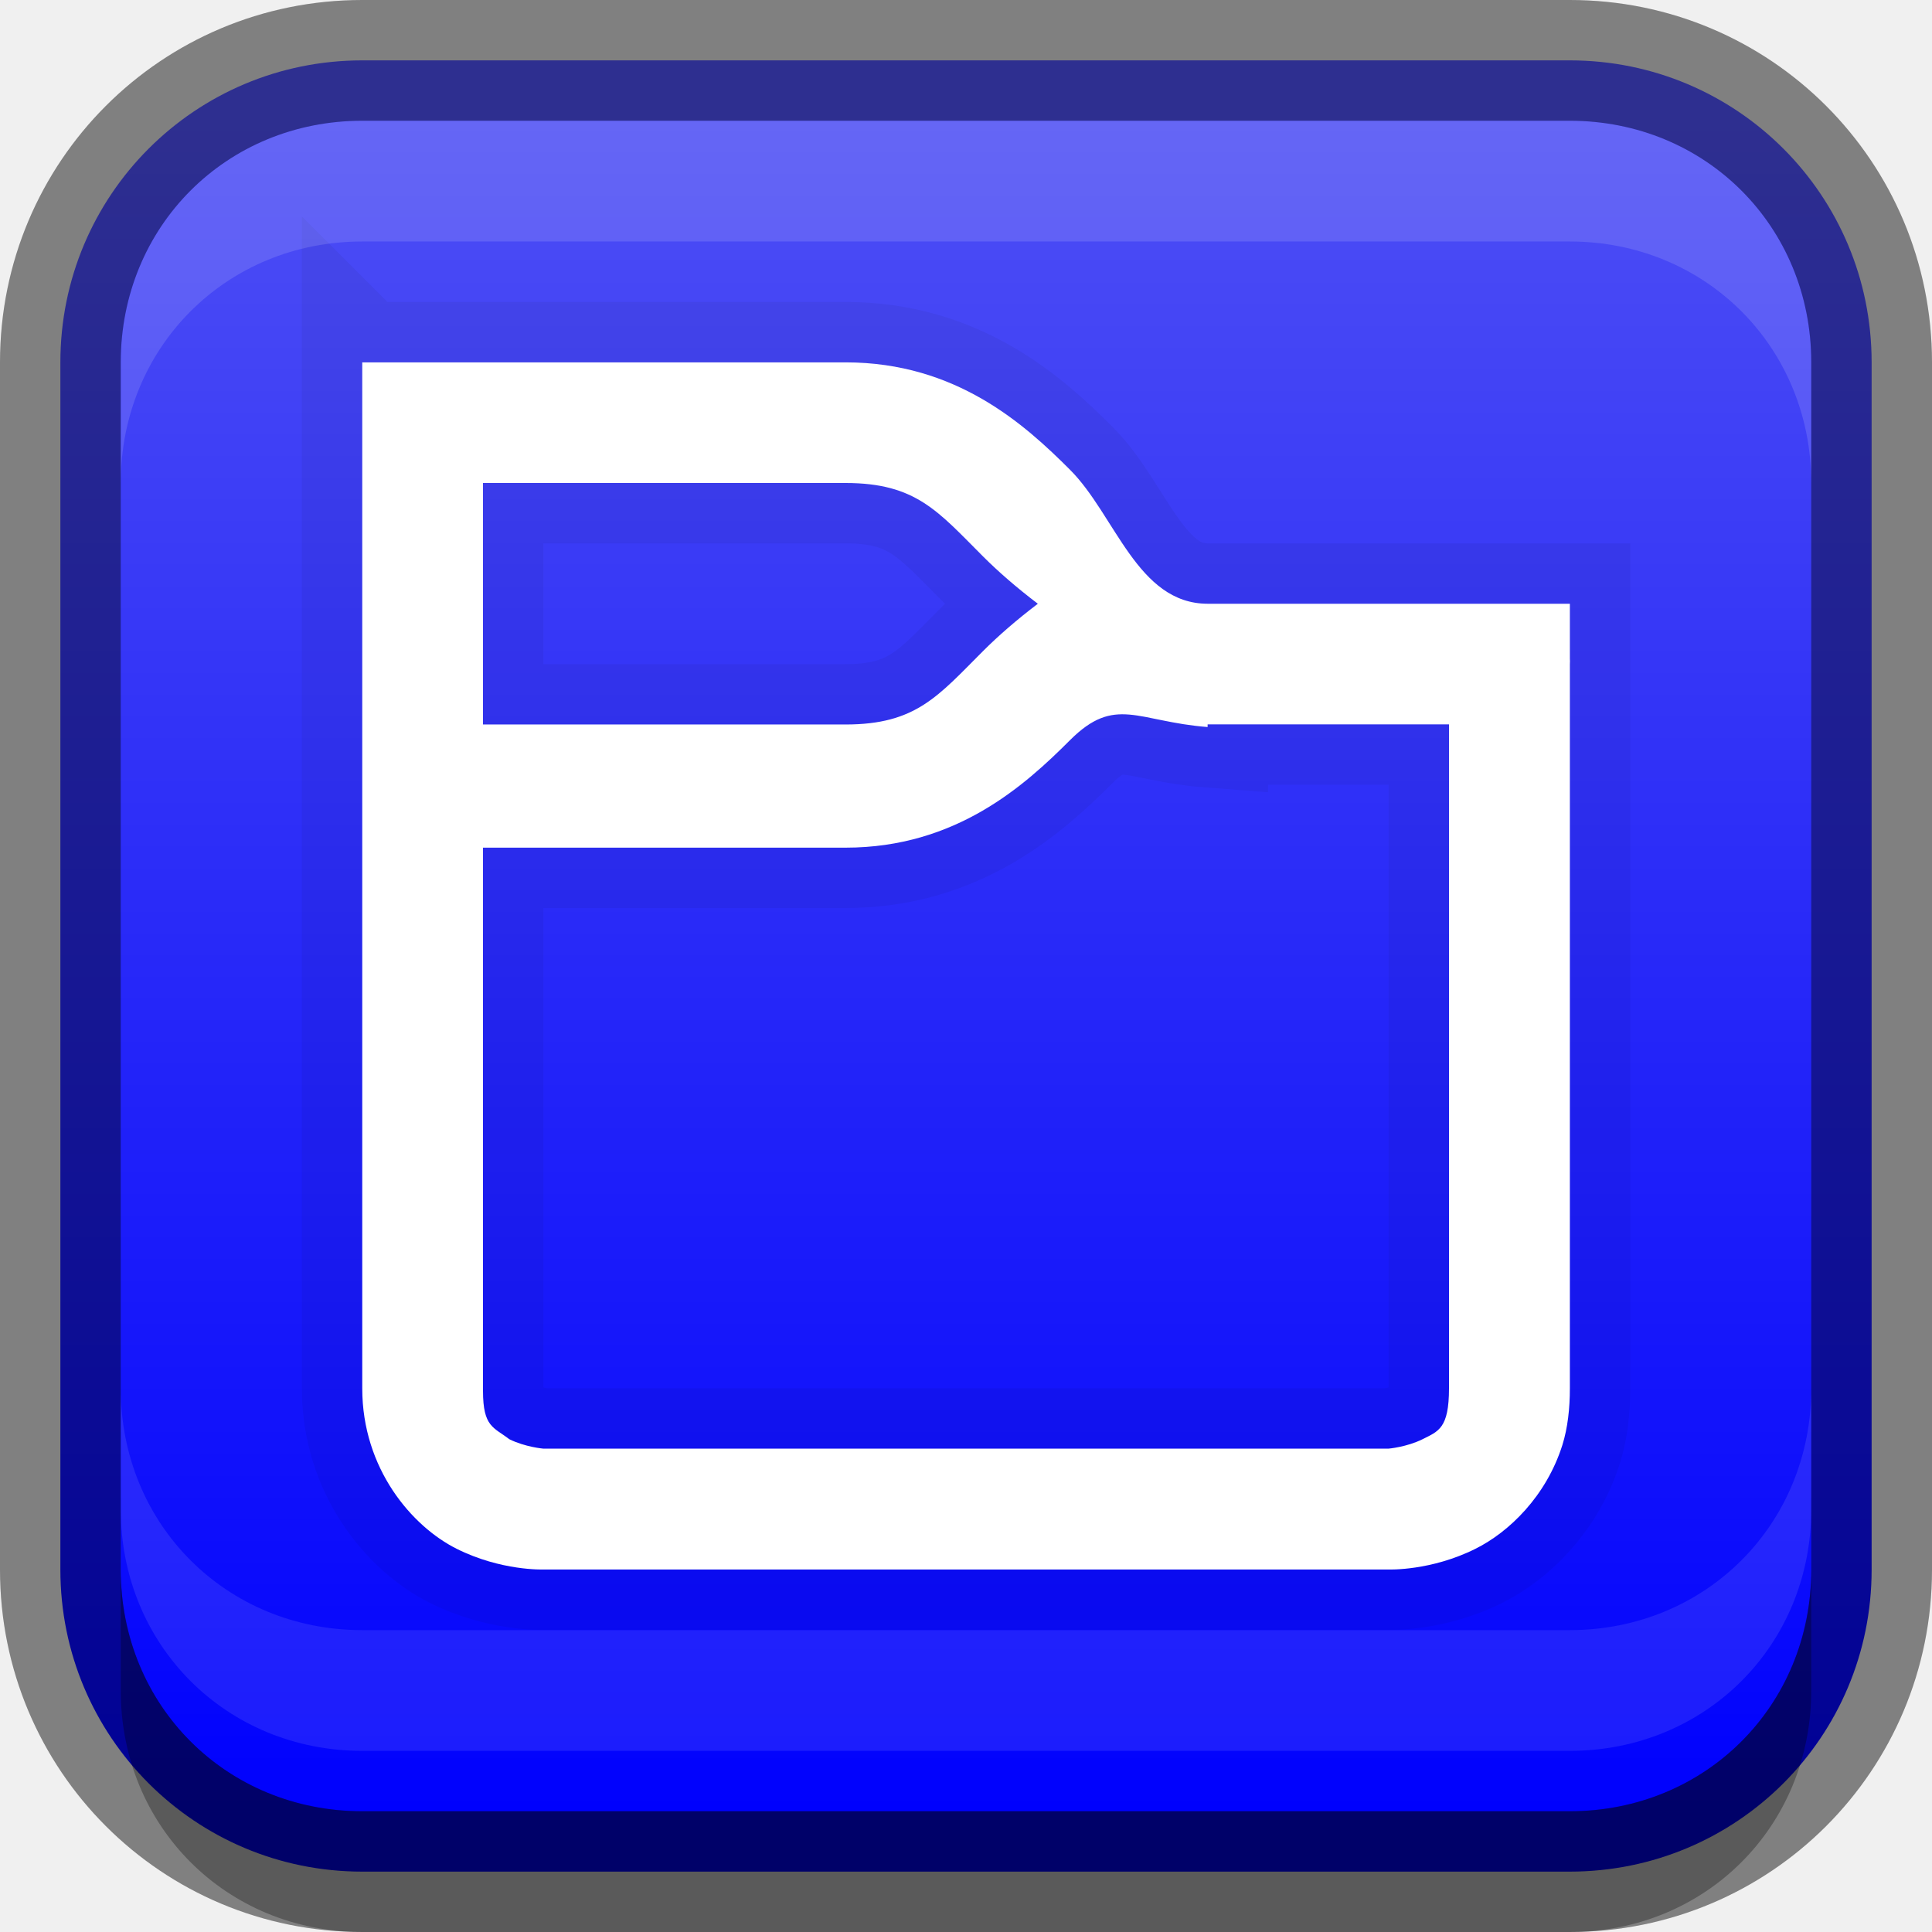
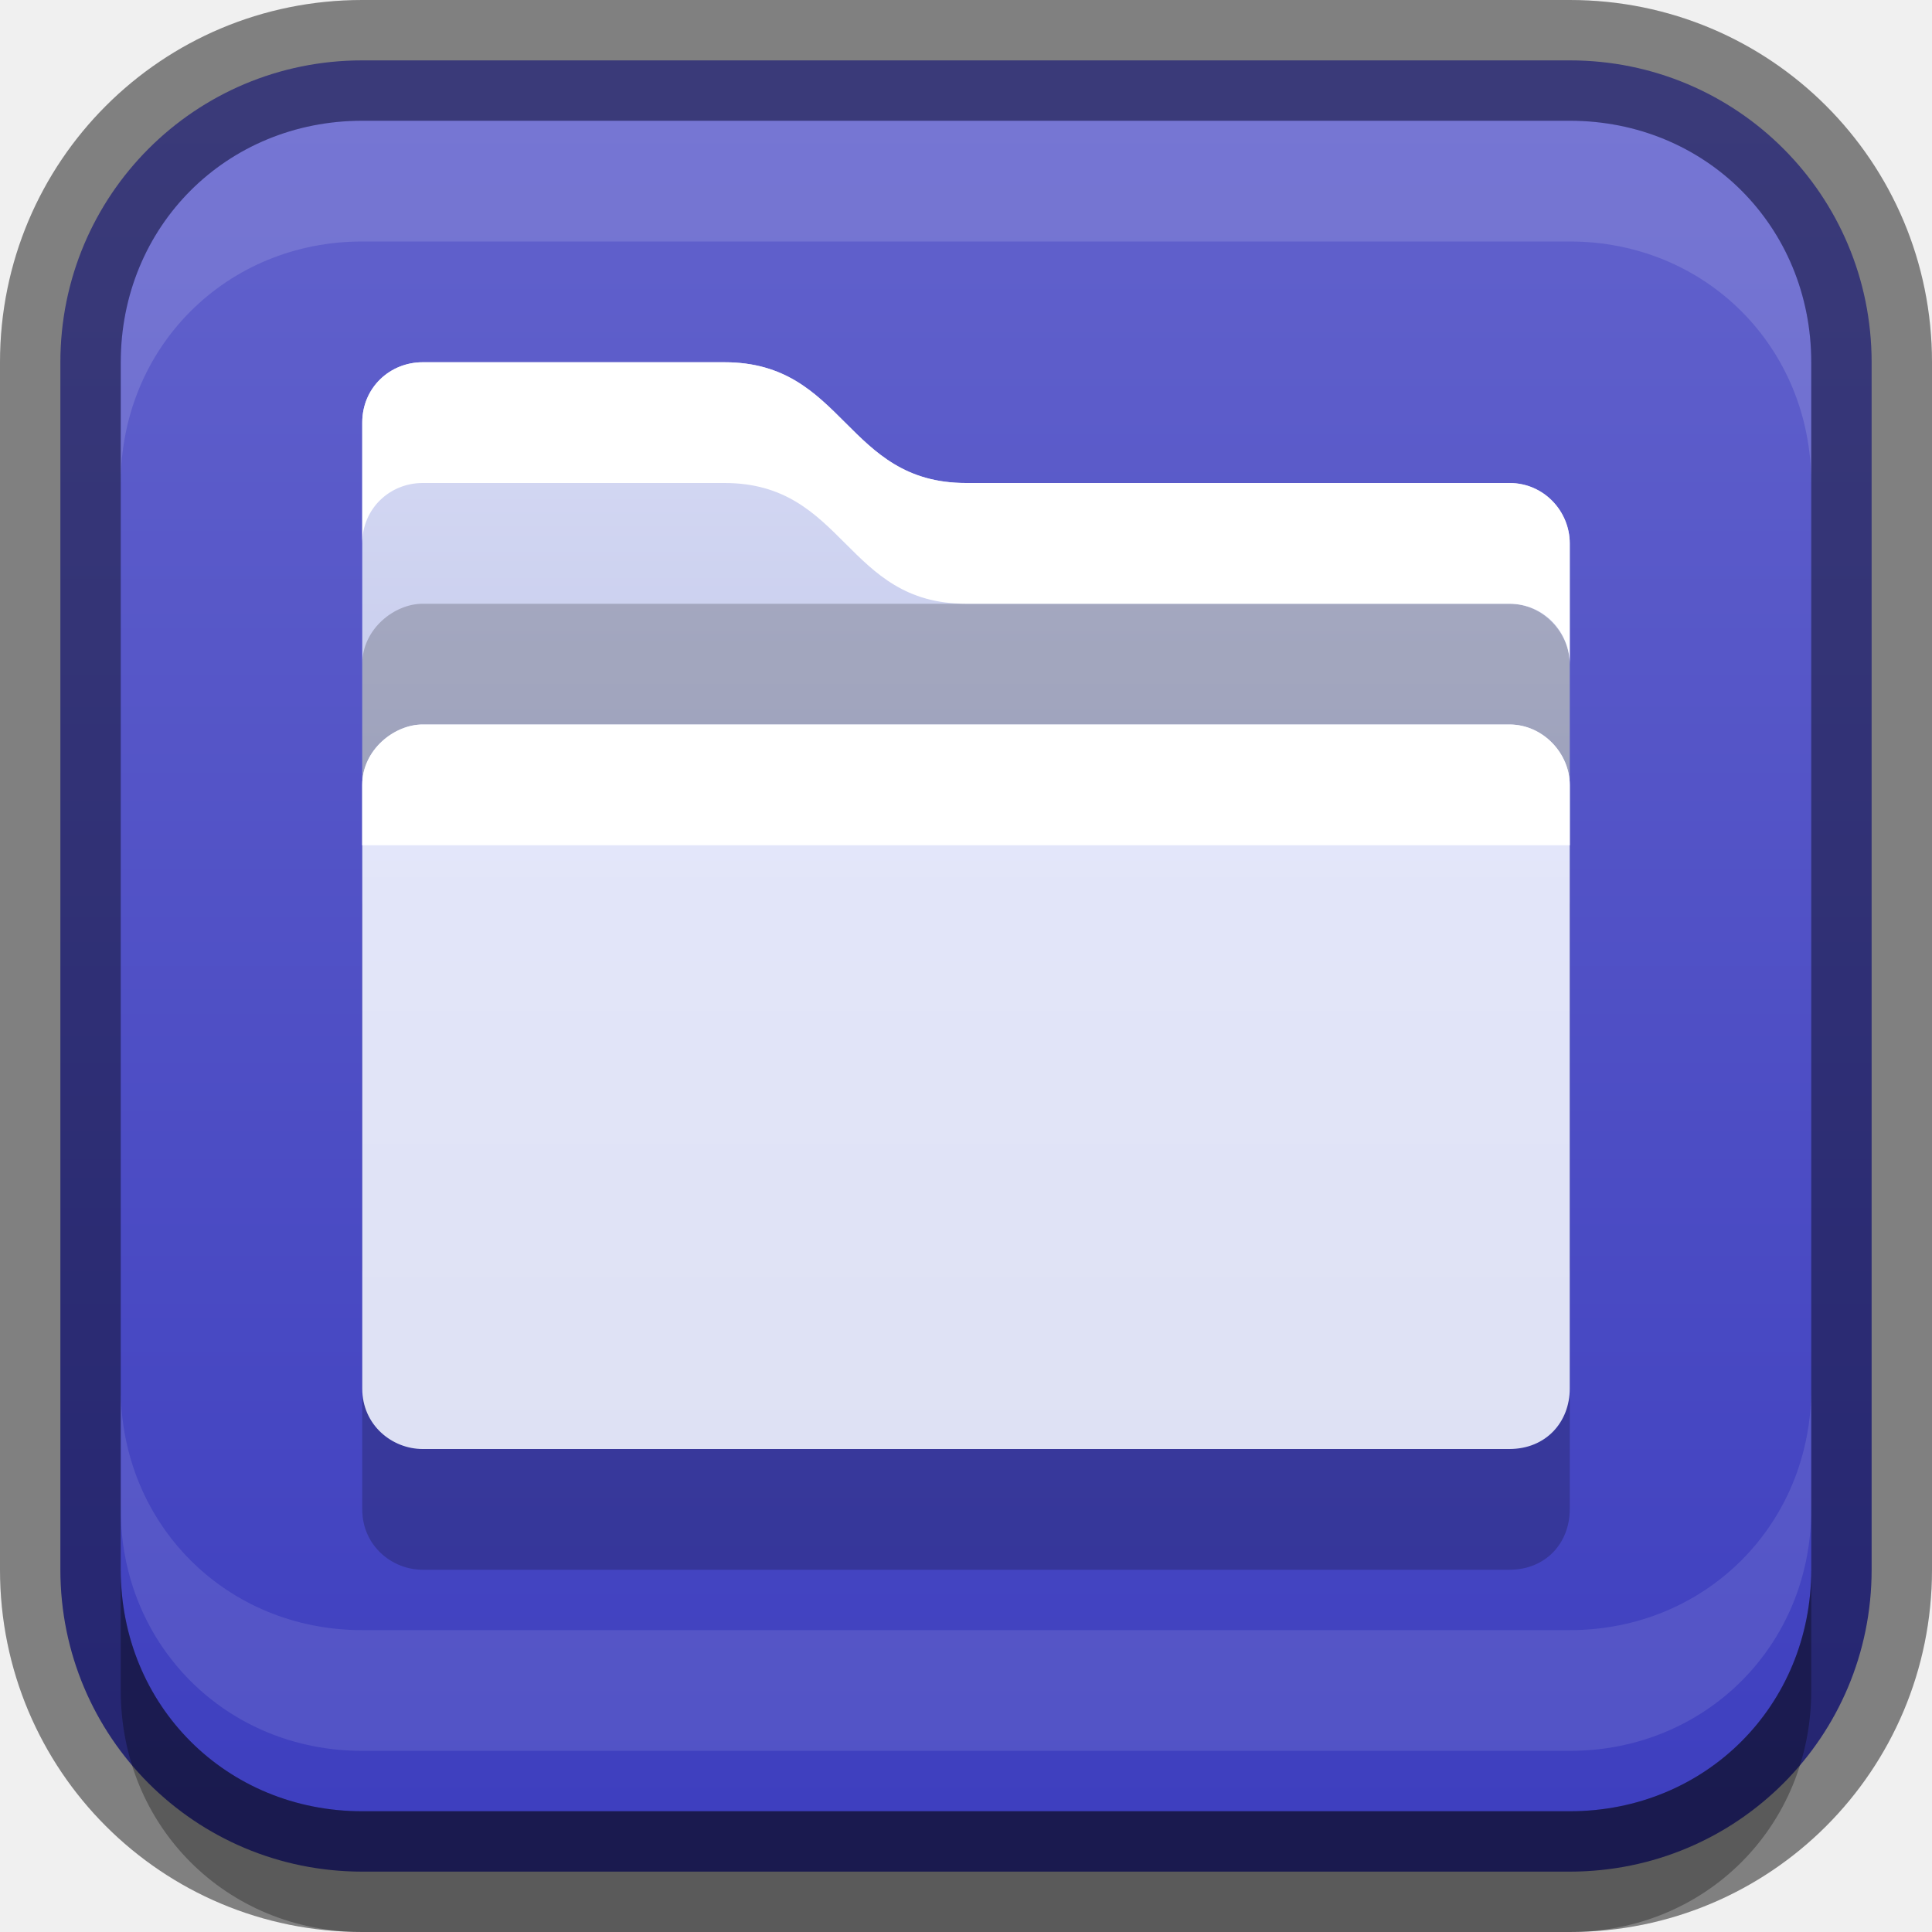
- <svg xmlns="http://www.w3.org/2000/svg" id="svg3446" height="16" width="16" version="1.1" viewBox="0 0 16 16">
+ <svg xmlns="http://www.w3.org/2000/svg" id="svg3446" height="16" viewBox="0 0 16 16" width="16" version="1.1">
  <defs id="defs3448">
-     <linearGradient id="linearGradient8290" y2="148" gradientUnits="userSpaceOnUse" x2="431" gradientTransform="matrix(0 -1 1 0 -140 1468.4)" y1="148" x1="417">
-       <stop id="stop3864-8-6-63" style="stop-color:#0001fd" offset="0" />
-       <stop id="stop3866-9-1-4" style="stop-color:#4e4ff4" offset="1" />
+     <linearGradient id="linearGradient8290" x1="417" gradientUnits="userSpaceOnUse" y1="148" gradientTransform="matrix(0,-1,1,0,-140,432)" x2="431" y2="148">
+       <stop id="stop3864-8-6-63" style="stop-color:#3e3fbf" offset="0" />
+       <stop id="stop3866-9-1-4" style="stop-color:#6262cc" offset="1" />
+     </linearGradient>
+     <linearGradient id="linearGradient4078" y2="1060.8" gradientUnits="userSpaceOnUse" x2="441.74" gradientTransform="matrix(.72498 0 0 .72498 -311.54 -755.72)" y1="1047.1" x1="441.74">
+       <stop id="stop3947" style="stop-color:#e6e9fe" offset="0" />
+       <stop id="stop3949" style="stop-color:#dde0f2" offset="1" />
+     </linearGradient>
+     <linearGradient id="linearGradient4081" y2="1060" gradientUnits="userSpaceOnUse" x2="444" gradientTransform="matrix(-.72498 0 0 .72498 326.28 -757.01)" y1="1044" x1="444">
+       <stop id="stop3941" style="stop-color:#e6e9fe" offset="0" />
+       <stop id="stop3943" style="stop-color:#adb4dd" offset="1" />
    </linearGradient>
  </defs>
-   <g id="layer1" transform="translate(0 -1036.4)">
-     <path id="path4270" style="opacity:.1;color:#bebebe" d="m3 1036.4c-1.662 0-3 1.338-3 3v10c0 1.662 1.338 3 3 3h10c1.662 0 3-1.338 3-3v-10c0-1.662-1.338-3-3-3z" />
-     <path id="path4202" style="color:#bebebe;fill:url(#linearGradient8290)" d="m3 1036.9c-1.384 0-2.5 1.116-2.5 2.5v10c0 1.384 1.116 2.5 2.5 2.5h10c1.384 0 2.5-1.116 2.5-2.5v-10c0-1.384-1.116-2.5-2.5-2.5h-10z" />
-     <path id="path3864" style="opacity:.05;color:#000000;text-indent:0;block-progression:tb;stroke:#000;text-decoration-line:none;text-transform:none;fill:none" d="m3 1039.4v0.406 0.094 2.921 0.078 4.999c0 0.666 0.412 1.143 0.781 1.328 0.369 0.185 0.719 0.172 0.719 0.172l7.001-0s0.349 0.013 0.719-0.172c0.277-0.138 0.585-0.435 0.719-0.859 0.044-0.141 0.062-0.302 0.062-0.469l-0-5.998c0.001-0.016 0.001-0.031 0-0.047v-0.453h-0.422-0.047c-0.01-0-0.021-0-0.031 0h-2.499c-0.583 0-0.765-0.734-1.14-1.109s-0.942-0.89-1.859-0.89l-3.502 0h-0.5zm1 1 3.002-0c0.583 0 0.765 0.234 1.14 0.609 0.125 0.125 0.279 0.259 0.453 0.391-0.174 0.132-0.328 0.266-0.453 0.391-0.375 0.375-0.557 0.609-1.14 0.609h-3.002zm6.001 1.999h1.999l0 5.498c0 0.333-0.088 0.356-0.219 0.422-0.131 0.065-0.281 0.078-0.281 0.078l-7.001 0s-0.15-0.013-0.281-0.078c-0.13-0.1-0.218-0.1-0.218-0.4v-4.499l3.002-0c0.916-0 1.484-0.515 1.859-0.89 0.375-0.375 0.559-0.154 1.14-0.109z" />
-     <path id="path3102" style="color:#000000;text-indent:0;block-progression:tb;text-decoration-line:none;text-transform:none;fill:#fff" d="m3 1039.4v0.406 0.094 2.921 0.078 4.999c0 0.666 0.412 1.143 0.781 1.328 0.369 0.185 0.719 0.172 0.719 0.172l7.001-0s0.349 0.013 0.719-0.172c0.277-0.138 0.585-0.435 0.719-0.859 0.044-0.141 0.062-0.302 0.062-0.469l-0-5.998c0.001-0.016 0.001-0.031 0-0.047v-0.453h-0.422-0.047c-0.01-0-0.021-0-0.031 0h-2.499c-0.583 0-0.765-0.734-1.14-1.109s-0.942-0.89-1.859-0.89l-3.502 0h-0.5zm1 1 3.002-0c0.583 0 0.765 0.234 1.14 0.609 0.125 0.125 0.279 0.259 0.453 0.391-0.174 0.132-0.328 0.266-0.453 0.391-0.375 0.375-0.557 0.609-1.14 0.609h-3.002zm6.001 1.999h1.999l0 5.498c0 0.333-0.088 0.356-0.219 0.422-0.131 0.065-0.281 0.078-0.281 0.078l-7.001 0s-0.15-0.013-0.281-0.078c-0.13-0.1-0.218-0.1-0.218-0.4v-4.499l3.002-0c0.916-0 1.484-0.515 1.859-0.89 0.375-0.375 0.559-0.154 1.14-0.109z" />
-     <path id="rect3896" style="opacity:0.13;color:#bebebe;fill:#fff" d="m3 1037.4c-1.125 0-2 0.875-2 2v1c0-1.125 0.875-2 2-2h10c1.125 0 2 0.875 2 2v-1c0-1.125-0.875-2-2-2h-10z" />
-     <path id="path4087" style="opacity:.3;color:#bebebe" d="m13 1052.4c1.125 0 2-0.875 2-2v-1c0 1.125-0.875 2-2 2h-10c-1.125 0-2-0.875-2-2v1c0 1.125 0.875 2 2 2h10z" />
-     <path id="path4304" style="opacity:.1;color:#bebebe;fill:#fff" d="m3 1050.9c-1.125 0-2-0.875-2-2v-1c0 1.125 0.875 2 2 2h10c1.125 0 2-0.875 2-2v1c0 1.125-0.875 2-2 2h-10z" />
-     <path id="rect4095" style="opacity:0.41;color:#bebebe" d="m3 1036.4c-1.662 0-3 1.338-3 3v10c0 1.662 1.338 3 3 3h10c1.662 0 3-1.338 3-3v-10c0-1.662-1.338-3-3-3h-10zm0 1h10c1.125 0 2 0.875 2 2v10c0 1.125-0.875 2-2 2h-10c-1.125 0-2-0.875-2-2v-10c0-1.125 0.875-2 2-2z" />
-   </g>
+   <path id="path4270" style="color:#bebebe;opacity:.1" d="m3 0c-1.662 0-3 1.338-3 3v10c0 1.662 1.338 3 3 3h10c1.662 0 3-1.338 3-3v-10c0-1.662-1.338-3-3-3z" />
+   <path id="path4202" style="color:#bebebe;fill:url(#linearGradient8290)" d="m3 0.5c-1.384 0-2.5 1.116-2.5 2.5v10c0 1.384 1.116 2.5 2.5 2.5h10c1.384 0 2.5-1.116 2.5-2.5v-10c0-1.384-1.116-2.5-2.5-2.5h-10z" />
+   <path id="rect3896" style="color:#bebebe;opacity:0.13;fill:#fff" d="m3 1c-1.125 0-2 0.875-2 2v1c0-1.125 0.875-2 2-2h10c1.125 0 2 0.875 2 2v-1c0-1.125-0.875-2-2-2h-10z" />
+   <path id="path4087" style="color:#bebebe;opacity:.3" d="m13 16c1.125 0 2-0.875 2-2v-1c0 1.125-0.875 2-2 2h-10c-1.125 0-2-0.875-2-2v1c0 1.125 0.875 2 2 2h10z" />
+   <path id="path4304" style="color:#bebebe;opacity:.1;fill:#fff" d="m3 14.5c-1.125 0-2-0.875-2-2v-1c0 1.125 0.875 2 2 2h10c1.125 0 2-0.875 2-2v1c0 1.125-0.875 2-2 2h-10z" />
+   <path id="rect4095" style="color:#bebebe;opacity:0.41" d="m3 0c-1.662 0-3 1.338-3 3v10c0 1.662 1.338 3 3 3h10c1.662 0 3-1.338 3-3v-10c0-1.662-1.338-3-3-3h-10zm0 1h10c1.125 0 2 0.875 2 2v10c0 1.125-0.875 2-2 2h-10c-1.125 0-2-0.875-2-2v-10c0-1.125 0.875-2 2-2z" />
+   <path id="path4190" d="m3.5 7c-0.233 0-0.5 0.208-0.5 0.5v5c0 0.301 0.246 0.5 0.5 0.5h9c0.305 0 0.5-0.225 0.5-0.5v-5c0-0.258-0.219-0.5-0.5-0.5z" style="opacity:.2;color:#000000;text-indent:0;block-progression:tb;text-decoration-line:none;text-transform:none" />
+   <path id="path4069" d="m3 3.5v3.5h10v-2.5c0-0.263-0.211-0.5-0.5-0.5h-4.5c-1 0-1-1-2-1h-2.5c-0.271 0-0.5 0.21-0.5 0.5z" style="color:#000000;text-indent:0;block-progression:tb;text-decoration-line:none;text-transform:none;fill:url(#linearGradient4081)" />
+   <path id="path4186" d="m3.5 5c-0.233 0-0.5 0.208-0.5 0.5v5c0 0.301 0.246 0.5 0.5 0.5h9c0.305 0 0.5-0.225 0.5-0.5v-5c0-0.258-0.219-0.5-0.5-0.5z" style="opacity:.2;color:#000000;text-indent:0;block-progression:tb;text-decoration-line:none;text-transform:none" />
+   <path id="path4071" d="m3.5 6c-0.233 0-0.5 0.208-0.5 0.5v5c0 0.301 0.246 0.5 0.5 0.5h9c0.305 0 0.5-0.225 0.5-0.5v-5c0-0.258-0.219-0.5-0.5-0.5z" style="color:#000000;text-indent:0;block-progression:tb;text-decoration-line:none;text-transform:none;fill:url(#linearGradient4078)" />
+   <path id="rect3369" d="m3.5 6c-0.233 0-0.5 0.208-0.5 0.5v0.5h10v-0.5c0-0.258-0.219-0.5-0.5-0.5h-9z" style="fill:#fff" />
+   <path id="path4181" d="m3.5 3c-0.271 0-0.5 0.21-0.5 0.5v1c0-0.289 0.229-0.5 0.5-0.5h2.5c1 0 1 1 2 1h4.5c0.289 0 0.5 0.237 0.5 0.5v-1c0-0.263-0.211-0.5-0.5-0.5h-4.5c-1 0-1-1-2-1z" style="color:#000000;text-indent:0;block-progression:tb;text-decoration-line:none;text-transform:none;fill:#fff" />
</svg>
